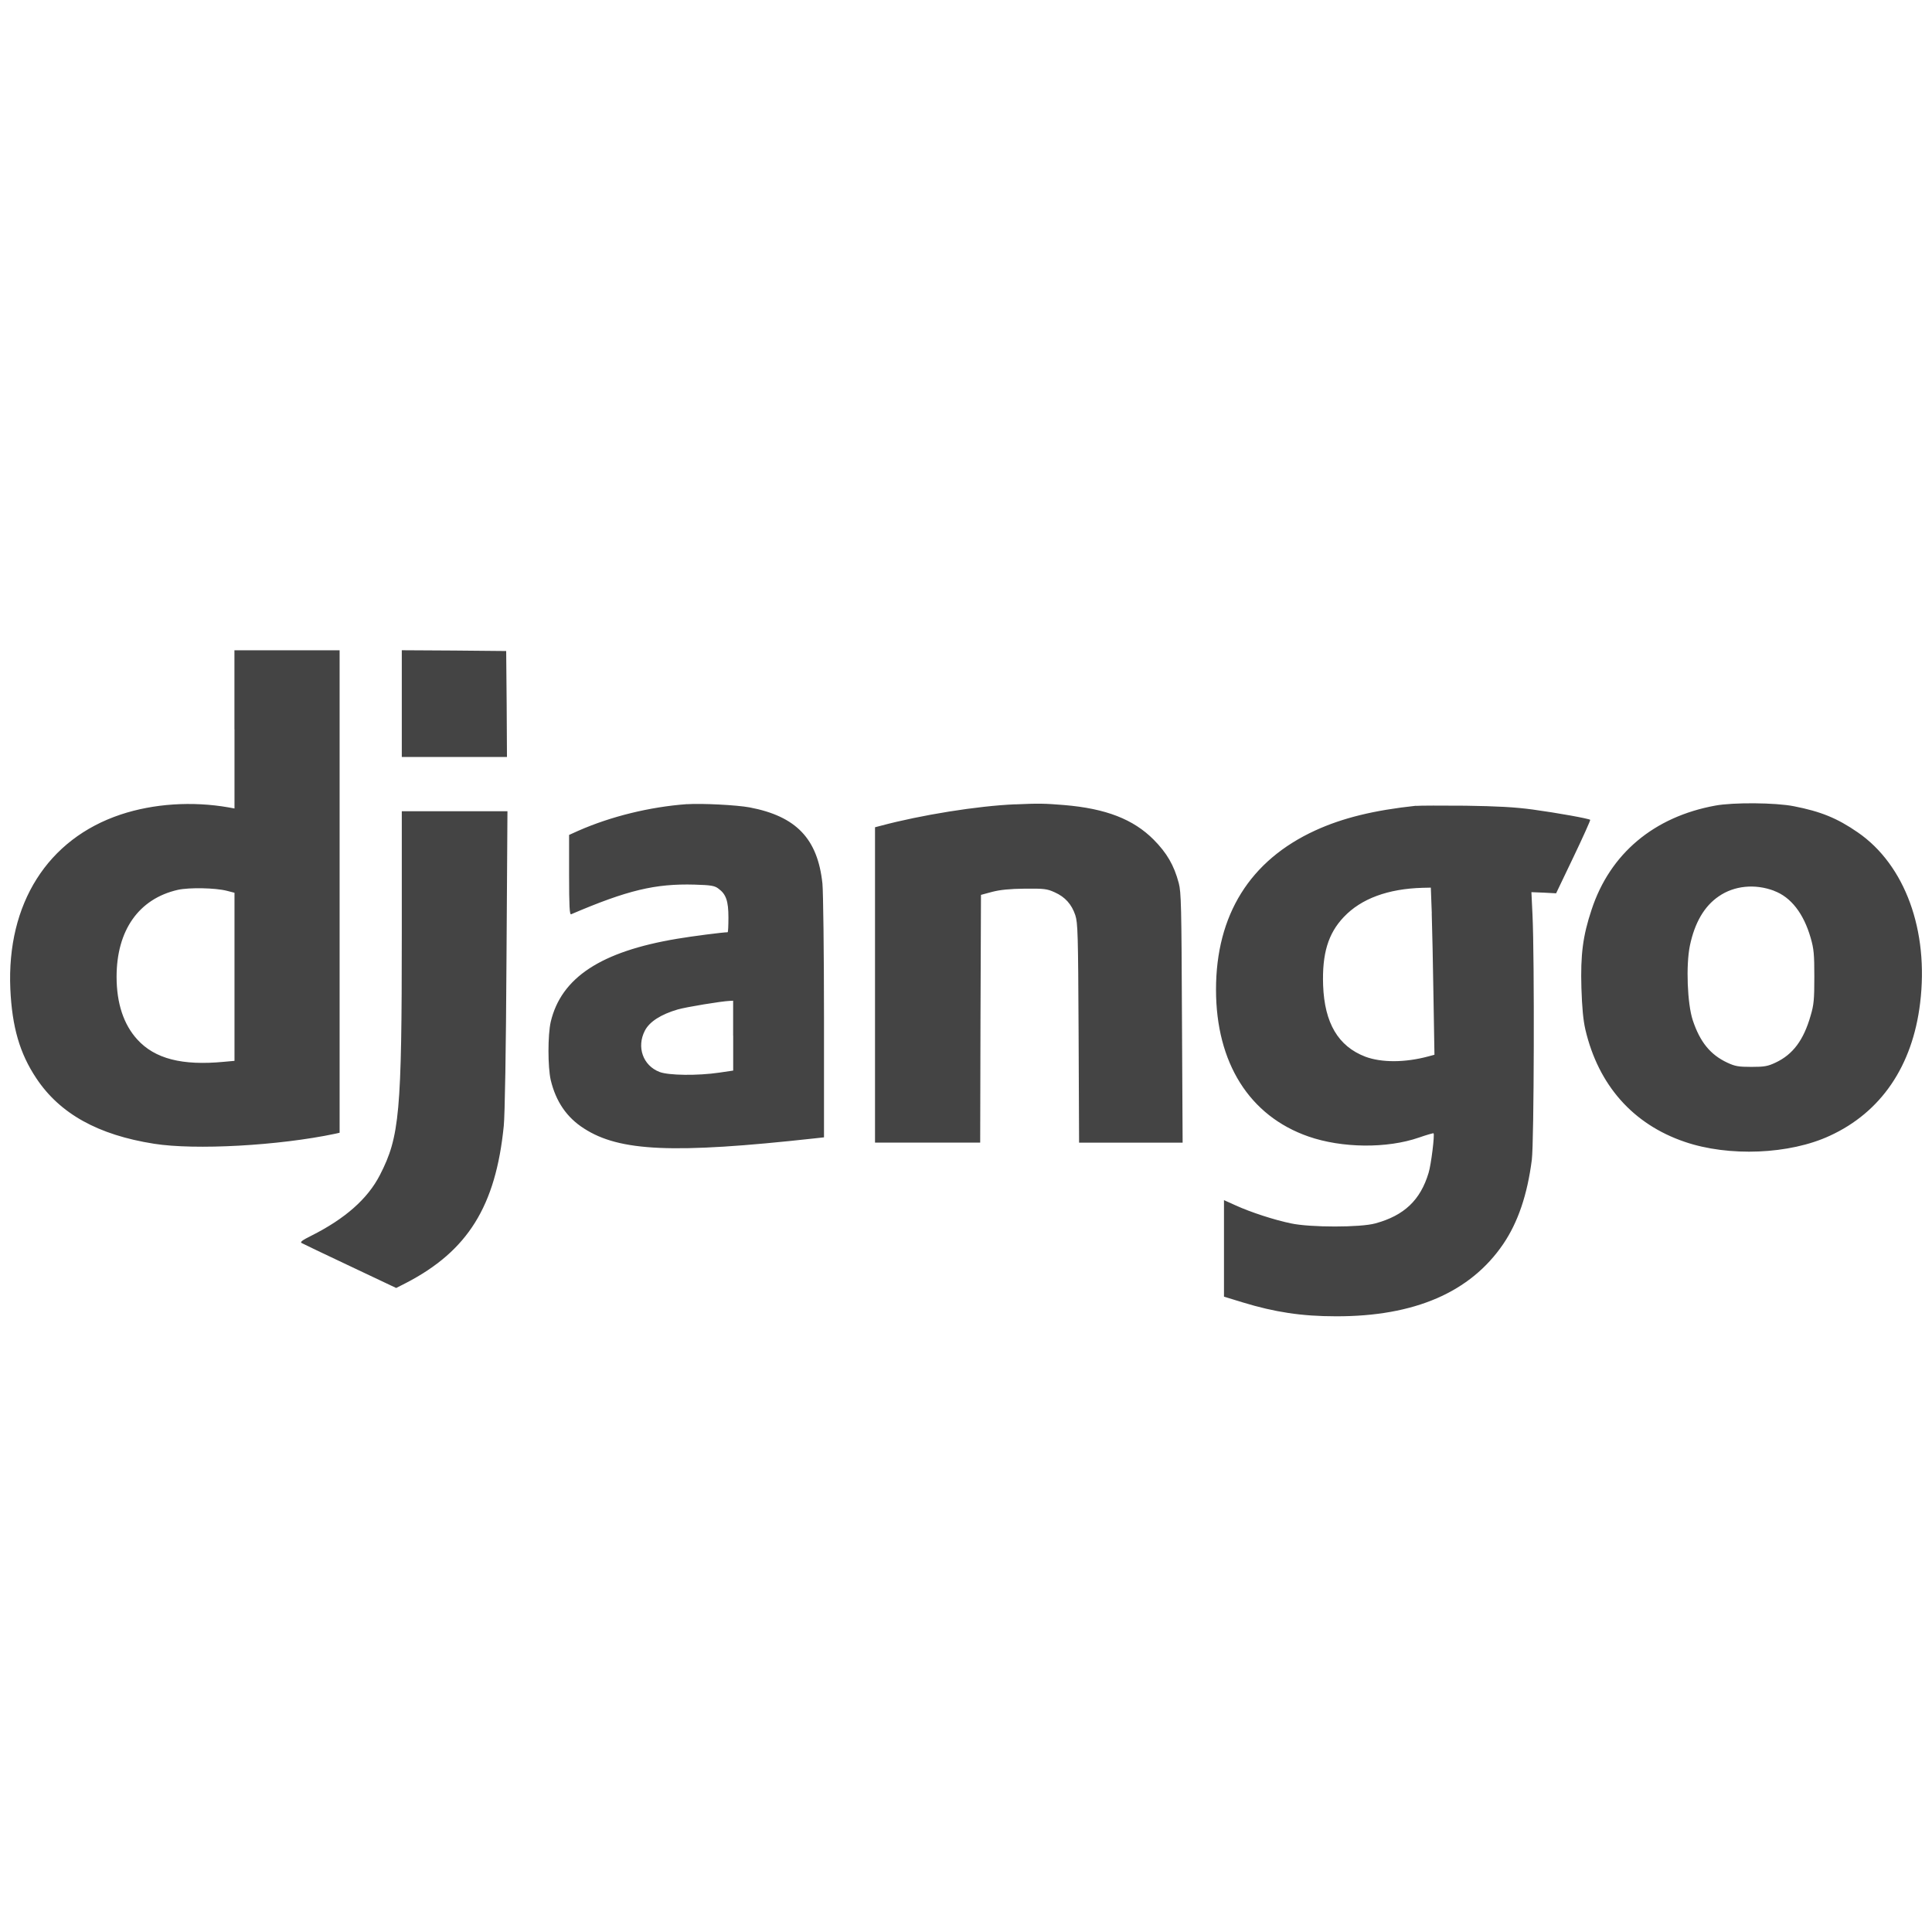
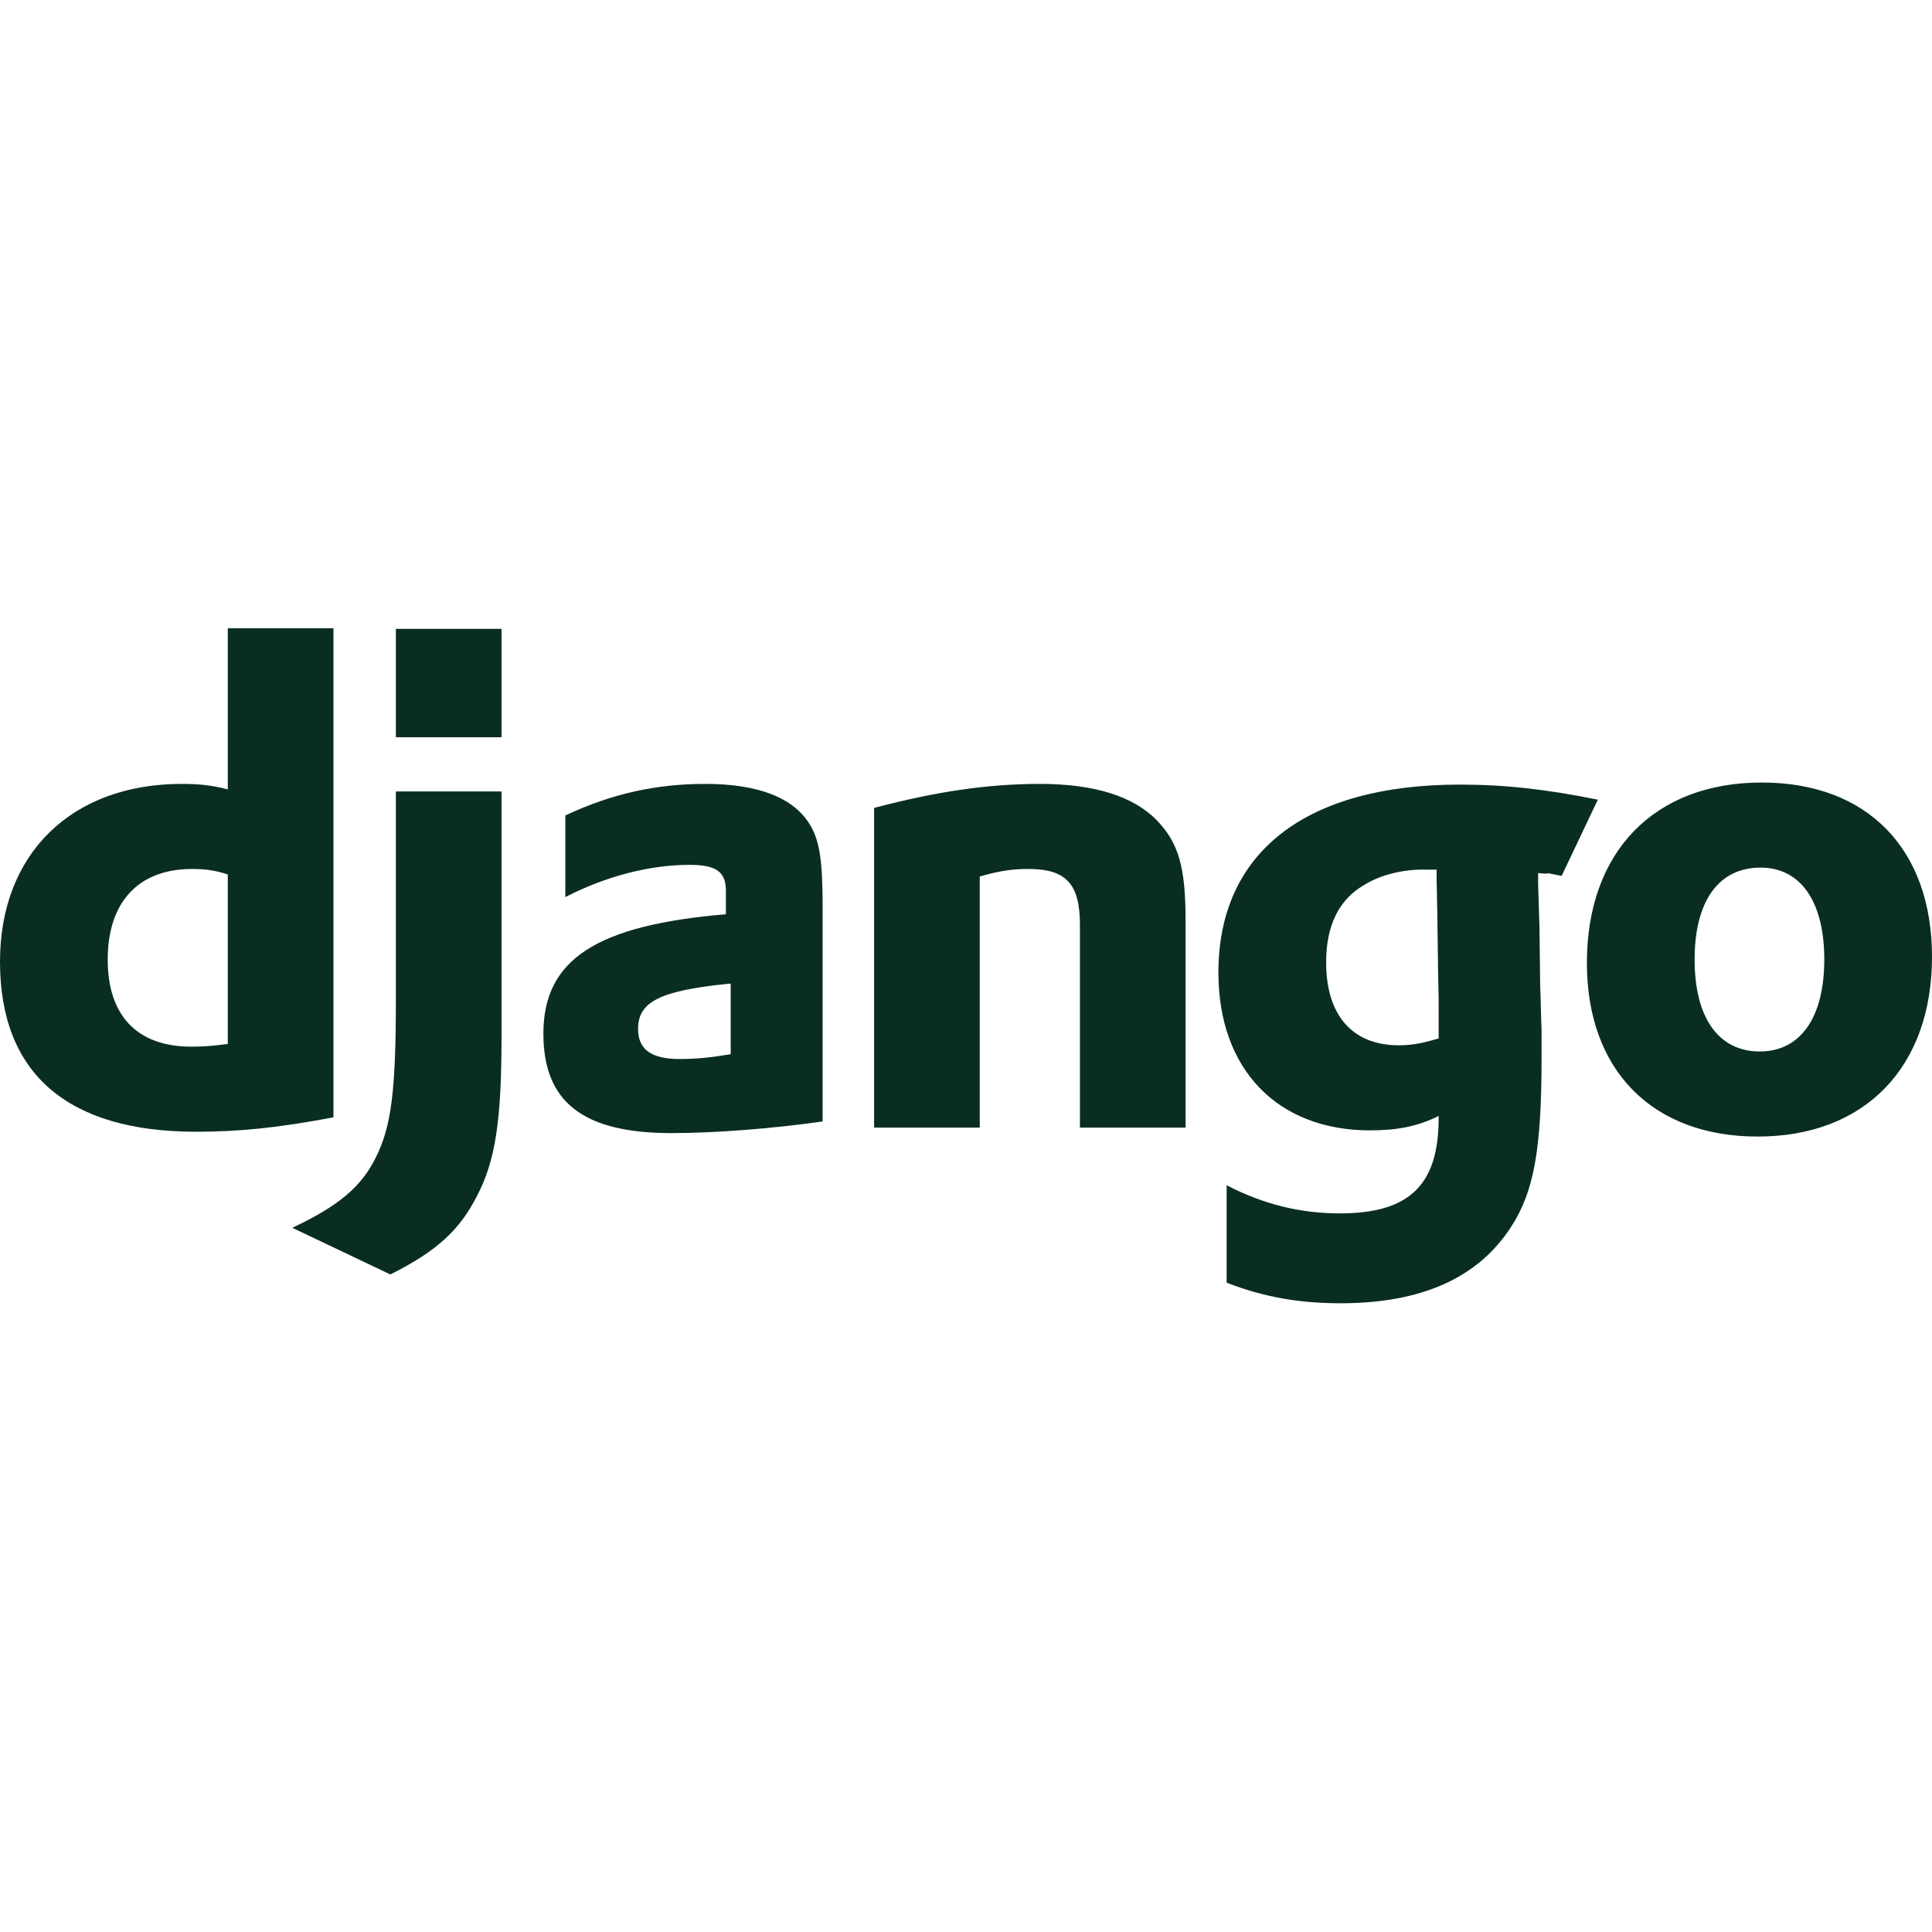
- <svg xmlns="http://www.w3.org/2000/svg" width="800px" height="800px" viewBox="0 0 32 32" version="1.1">
-   <path fill="#444444" d="M3.884 12.079v1.312l-0.098-0.018c-0.602-0.105-1.243-0.063-1.789 0.119-1.209 0.404-1.887 1.475-1.826 2.887 0.029 0.633 0.156 1.069 0.43 1.48 0.391 0.589 1.024 0.939 1.95 1.085 0.681 0.108 2.066 0.032 3.003-0.166l0.071-0.016v-7.991h-1.742v1.309zM3.76 14.755l0.124 0.032v2.784l-0.177 0.016c-0.689 0.066-1.143-0.050-1.433-0.37-0.227-0.248-0.343-0.602-0.343-1.037 0-0.771 0.367-1.293 1.013-1.441 0.187-0.042 0.625-0.034 0.816 0.016zM6.655 11.654v0.884h1.742l-0.005-0.879-0.008-0.876-0.863-0.008-0.866-0.005v0.884zM11.379 13.319c-0.615 0.045-1.259 0.203-1.8 0.441l-0.153 0.069v0.665c0 0.52 0.008 0.66 0.034 0.649 0.932-0.399 1.393-0.509 2.043-0.491 0.274 0.008 0.333 0.018 0.396 0.066 0.127 0.092 0.166 0.206 0.166 0.478 0 0.135-0.005 0.245-0.013 0.245-0.076 0-0.591 0.066-0.837 0.108-1.264 0.211-1.919 0.644-2.093 1.375-0.050 0.219-0.050 0.747 0 0.966 0.085 0.354 0.264 0.618 0.549 0.8 0.591 0.383 1.483 0.422 3.813 0.166l0.164-0.018v-1.982c0-1.090-0.013-2.090-0.026-2.222-0.079-0.742-0.433-1.114-1.206-1.261-0.216-0.040-0.789-0.069-1.037-0.053zM12.144 17.154v0.578l-0.23 0.034c-0.359 0.053-0.839 0.047-0.99-0.011-0.275-0.106-0.383-0.414-0.243-0.684 0.076-0.148 0.264-0.269 0.544-0.351 0.137-0.040 0.726-0.137 0.86-0.142l0.058-0.003v0.578zM16.815 13.322c-0.626 0.026-1.56 0.177-2.222 0.354l-0.1 0.026v5.223h1.742l0.005-2.053 0.008-2.050 0.185-0.050c0.132-0.034 0.285-0.050 0.541-0.053 0.322-0.003 0.37 0.003 0.496 0.061 0.171 0.076 0.28 0.198 0.34 0.377 0.042 0.127 0.047 0.303 0.055 1.953l0.008 1.816h1.715l-0.011-2.064c-0.008-1.855-0.013-2.085-0.053-2.235-0.079-0.298-0.198-0.499-0.414-0.718-0.338-0.34-0.792-0.517-1.486-0.575-0.322-0.026-0.414-0.029-0.81-0.011zM28.412 13.343c-1.016 0.185-1.744 0.794-2.050 1.723-0.145 0.435-0.185 0.744-0.169 1.296 0.011 0.33 0.029 0.53 0.066 0.692 0.216 0.921 0.789 1.567 1.644 1.858 0.731 0.251 1.739 0.209 2.404-0.1 0.85-0.39 1.37-1.156 1.496-2.196 0.148-1.203-0.251-2.291-1.032-2.829-0.34-0.235-0.612-0.346-1.058-0.433-0.306-0.061-1.003-0.066-1.301-0.011zM29.383 14.755c0.28 0.103 0.491 0.375 0.607 0.778 0.053 0.182 0.061 0.272 0.061 0.647 0 0.372-0.008 0.464-0.061 0.641-0.116 0.406-0.293 0.644-0.581 0.779-0.129 0.061-0.185 0.071-0.401 0.071-0.214 0-0.272-0.011-0.396-0.069-0.285-0.132-0.456-0.346-0.575-0.705-0.090-0.274-0.114-0.91-0.047-1.235 0.079-0.377 0.237-0.652 0.478-0.816 0.256-0.177 0.599-0.211 0.916-0.092zM23.453 13.346c-0.694 0.074-1.214 0.201-1.668 0.409-1.082 0.496-1.644 1.399-1.644 2.636 0 1.214 0.554 2.093 1.531 2.433 0.554 0.193 1.301 0.201 1.829 0.018 0.129-0.045 0.238-0.076 0.243-0.071 0.021 0.021-0.040 0.52-0.082 0.655-0.135 0.451-0.404 0.707-0.881 0.837-0.245 0.069-1.079 0.069-1.399 0-0.28-0.058-0.668-0.185-0.916-0.298l-0.193-0.087v1.599l0.311 0.095c0.528 0.161 0.974 0.23 1.544 0.23 1.301 0.003 2.227-0.398 2.771-1.198 0.243-0.359 0.399-0.815 0.473-1.396 0.037-0.296 0.045-3.346 0.011-4.053l-0.018-0.378 0.203 0.008 0.206 0.011 0.288-0.602c0.158-0.33 0.282-0.607 0.277-0.615-0.024-0.021-0.549-0.116-0.955-0.171-0.296-0.040-0.583-0.055-1.111-0.063-0.391-0.003-0.76-0.003-0.818 0.003zM23.714 15.13c0.008 0.238 0.021 0.86 0.029 1.385l0.016 0.955-0.1 0.027c-0.39 0.105-0.776 0.105-1.045 0.005-0.449-0.172-0.676-0.557-0.699-1.182-0.018-0.523 0.082-0.858 0.343-1.132 0.288-0.304 0.731-0.467 1.304-0.483l0.137-0.003 0.016 0.428zM6.655 15.447c0 2.99-0.037 3.381-0.362 4.014-0.203 0.396-0.578 0.726-1.14 1.008-0.143 0.071-0.187 0.103-0.158 0.119 0.021 0.013 0.383 0.185 0.802 0.383l0.765 0.362 0.161-0.082c1.024-0.53 1.488-1.272 1.621-2.602 0.018-0.174 0.037-1.264 0.045-2.752l0.016-2.46h-1.75v2.011z" />
+ <svg xmlns="http://www.w3.org/2000/svg" width="800px" height="800px" viewBox="0 -166.5 512 512" version="1.1" preserveAspectRatio="xMidYMid">
+   <g>
+     <path d="M386.892,41.423 C398.893,41.423 409.985,42.694 423.44,45.421 L413.852,65.619 C406.397,64.164 413.255,65.424 407.621,64.878 L407.621,67.788 L407.984,79.605 L408.164,94.879 C408.346,98.696 408.346,102.515 408.529,106.333 L408.529,113.97 L408.529,113.97 C408.529,137.971 406.529,149.243 400.53,158.515 C391.802,172.153 376.71,178.88 355.256,178.88 C344.346,178.88 334.893,177.244 325.073,173.425 L325.073,147.607 L325.075,147.607 C334.895,152.697 344.712,155.06 355.075,155.06 C373.438,155.06 381.257,147.607 381.257,129.787 L381.257,129.242 L381.257,129.242 C375.803,131.968 370.347,133.06 363.076,133.06 C338.53,133.06 322.891,116.878 322.891,91.242 C322.891,59.421 345.984,41.423 386.892,41.423 Z M132.91,43.241 L132.91,108.15 C132.91,130.515 131.273,141.241 126.365,150.515 C121.818,159.425 115.817,165.06 103.454,171.243 L77.454,158.879 C89.818,153.061 95.817,147.972 99.635,140.15 C103.636,132.151 104.91,122.877 104.91,98.514 L104.91,43.241 L132.91,43.241 Z M466.908,40.877 C494.908,40.877 512,58.515 512,87.06 C512,116.335 494.183,134.698 465.817,134.698 C437.815,134.698 420.542,117.061 420.542,88.698 C420.544,59.24 438.363,40.877 466.908,40.877 Z M186.915,41.242 C201.279,41.242 210.733,45.059 214.916,52.514 C217.278,56.696 218.005,62.15 218.005,73.788 L218.005,130.696 C205.458,132.514 189.641,133.788 178.005,133.788 C154.551,133.788 144.003,125.603 144.003,107.423 C144.003,87.785 158.004,78.695 192.369,75.785 L192.369,69.603 C192.369,64.512 189.824,62.696 182.732,62.696 C172.369,62.696 160.732,65.604 149.821,71.242 L149.821,49.604 L149.823,49.604 C162.188,43.788 174.005,41.242 186.915,41.242 Z M88.366,0 L88.366,129.607 C74.002,132.334 63.456,133.425 52.002,133.425 C17.818,133.425 0,117.971 0,88.333 C0,59.787 18.91,41.242 48.183,41.242 C52.728,41.242 56.182,41.605 60.365,42.696 L60.365,0 L88.366,0 Z M275.643,41.242 C290.007,41.242 300.371,44.514 306.555,50.878 C312.373,56.877 314.19,63.422 314.19,77.424 L314.19,132.333 L286.189,132.333 L286.189,78.515 C286.189,67.788 282.553,63.786 272.553,63.786 C268.735,63.786 265.281,64.15 259.643,65.786 L259.643,132.333 L231.643,132.333 L231.643,47.604 C248.188,43.241 261.824,41.242 275.643,41.242 Z M193.642,94.151 C175.095,95.969 169.095,98.879 169.095,106.151 C169.095,111.605 172.551,114.151 180.187,114.151 C184.369,114.151 188.186,113.788 193.642,112.879 L193.642,94.151 Z M466.546,63.423 C455.453,63.423 449.087,72.334 449.087,87.786 C449.089,103.242 455.453,112.151 466.36,112.151 C477.089,112.151 483.454,103.241 483.454,87.786 C483.454,72.514 477.271,63.423 466.546,63.423 Z M50.911,63.786 C36.729,63.786 28.546,72.514 28.546,87.786 C28.546,102.697 36.365,110.878 50.729,110.878 C53.819,110.878 56.365,110.696 60.365,110.152 L60.365,65.24 C57.092,64.15 54.365,63.786 50.911,63.786 Z M361.622,67.967 C354.896,71.786 351.439,78.696 351.439,88.513 C351.439,102.515 358.35,110.514 370.713,110.514 C374.531,110.514 377.623,109.786 381.258,108.696 L381.258,99.061 C381.258,95.788 381.077,92.15 381.077,88.333 L380.897,75.424 L380.714,66.151 L380.714,63.968 L377.804,63.968 C372.351,63.786 365.987,65.24 361.622,67.967 Z M132.91,0.149 L132.91,28.877 L104.91,28.877 L104.91,0.149 L132.91,0.149 Z" fill="#092E20">
+ 
+ </path>
+   </g>
</svg>
